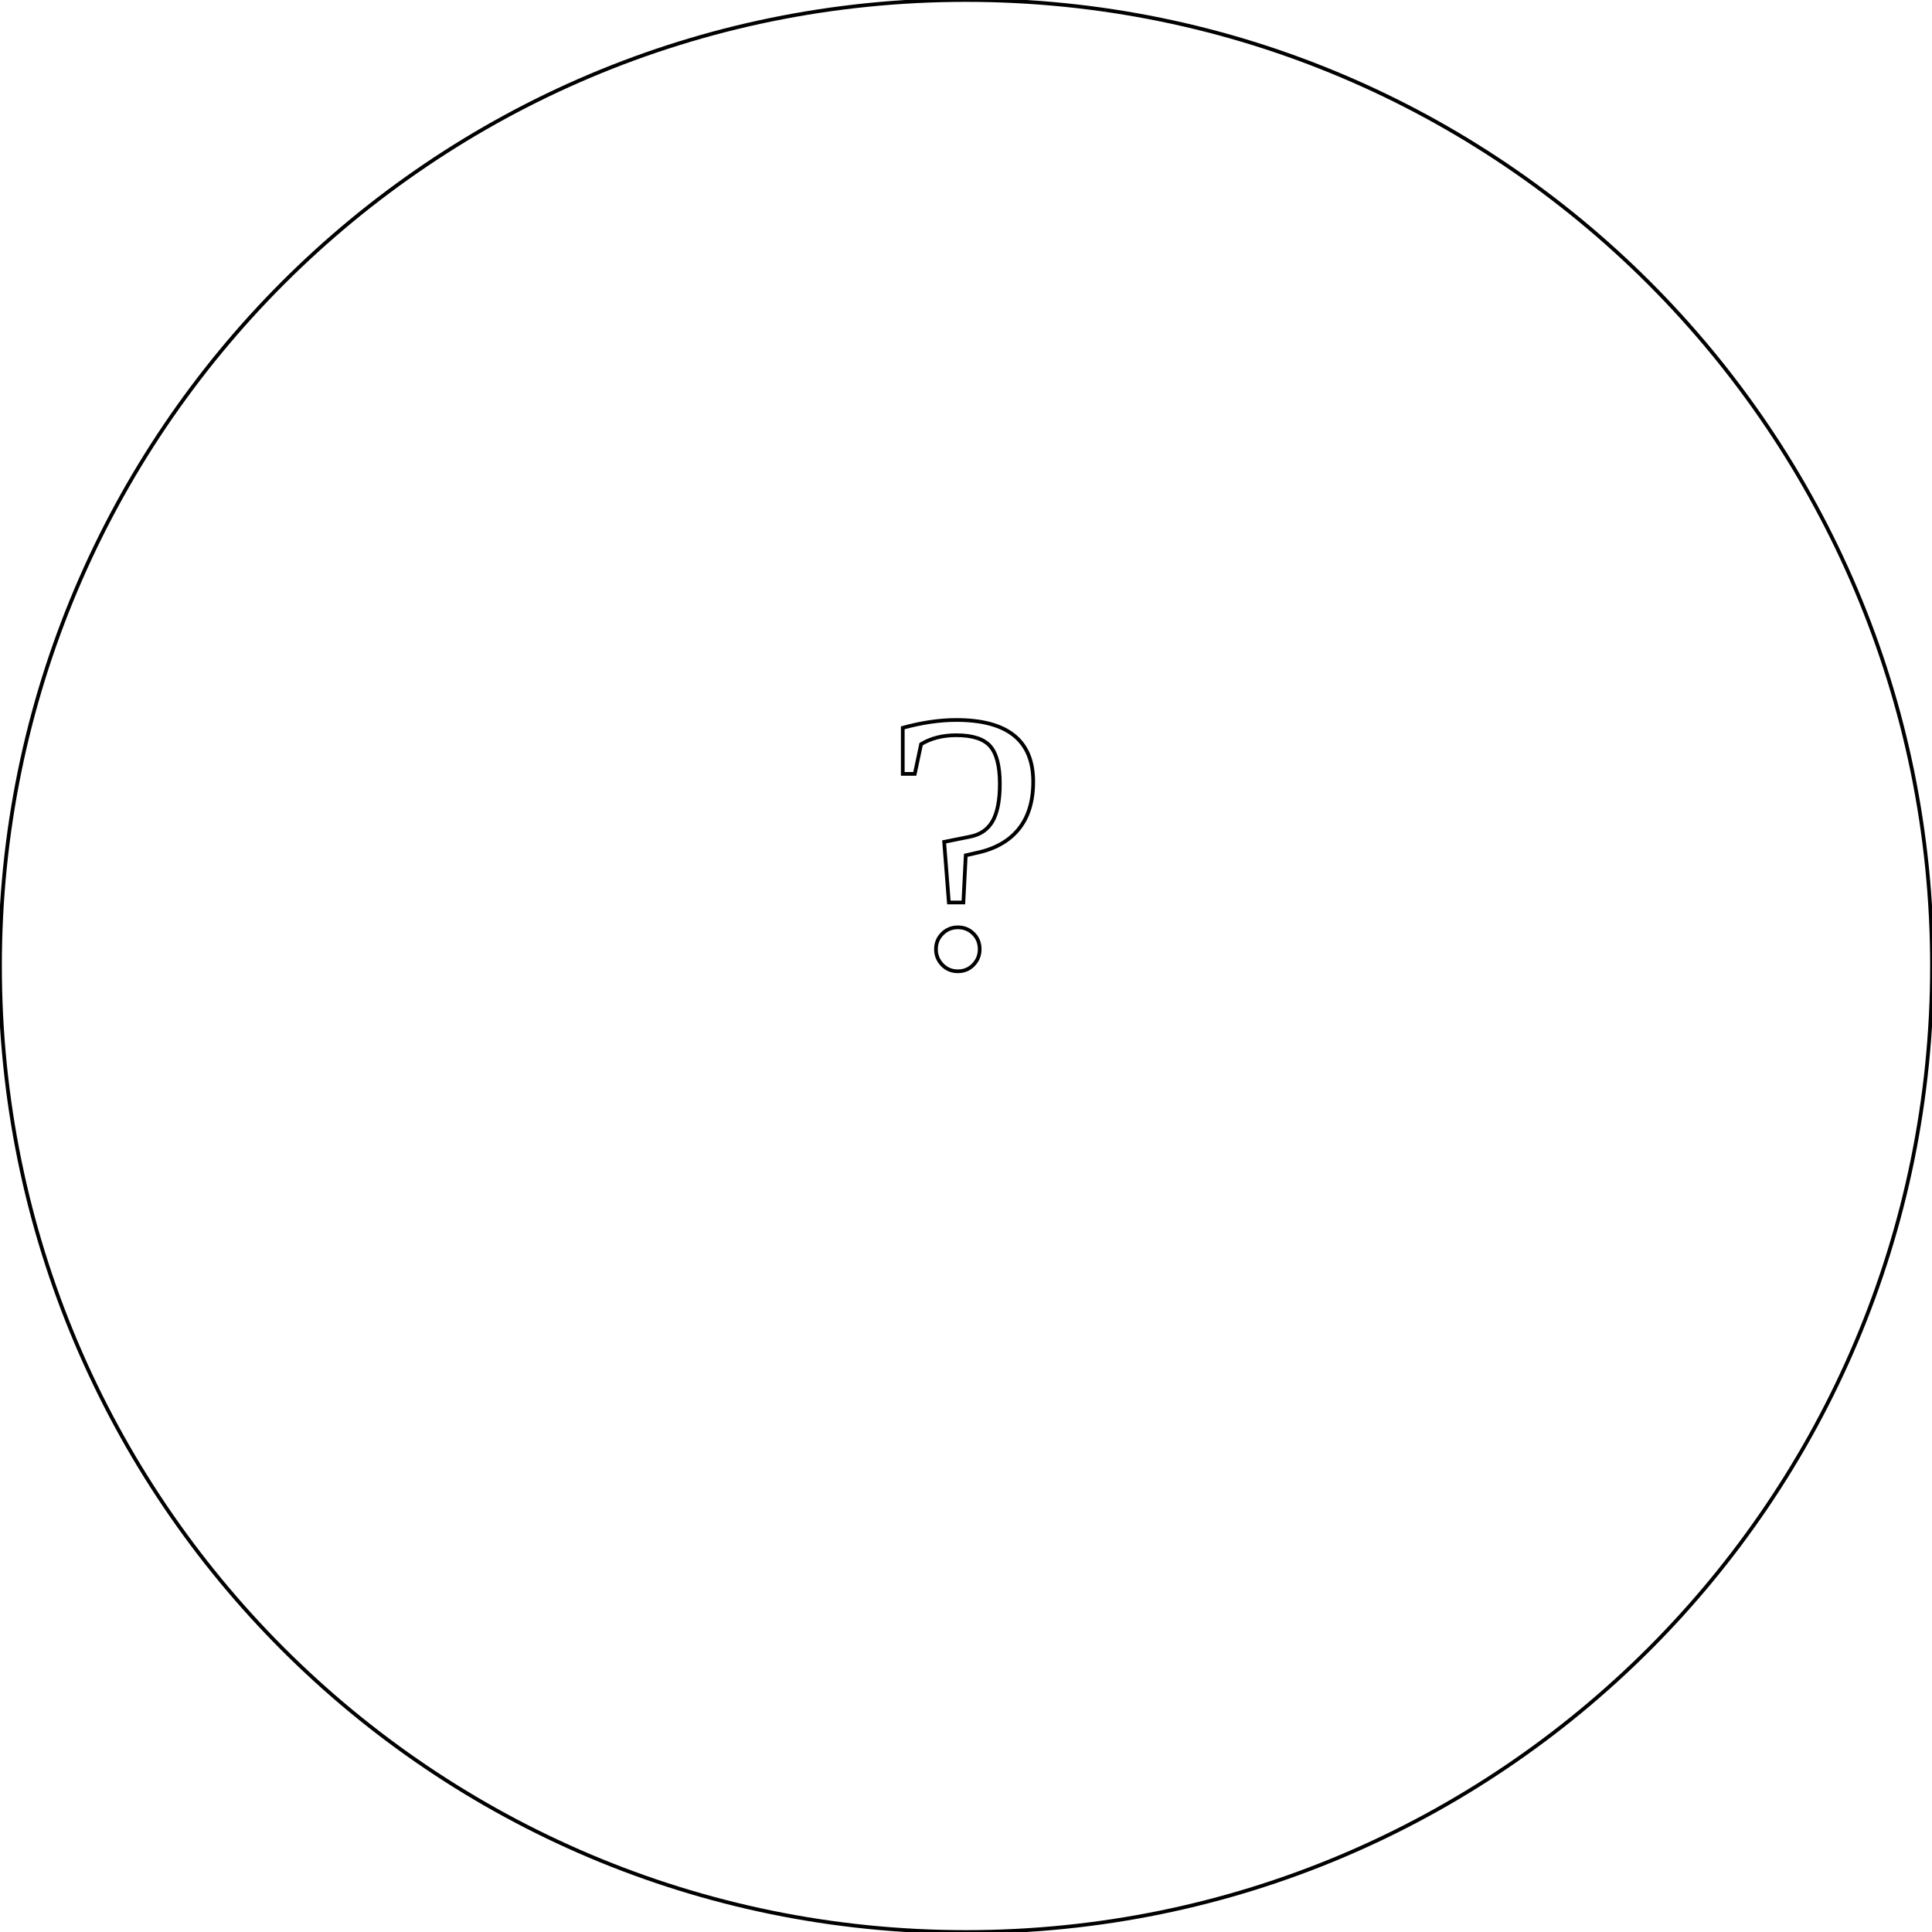
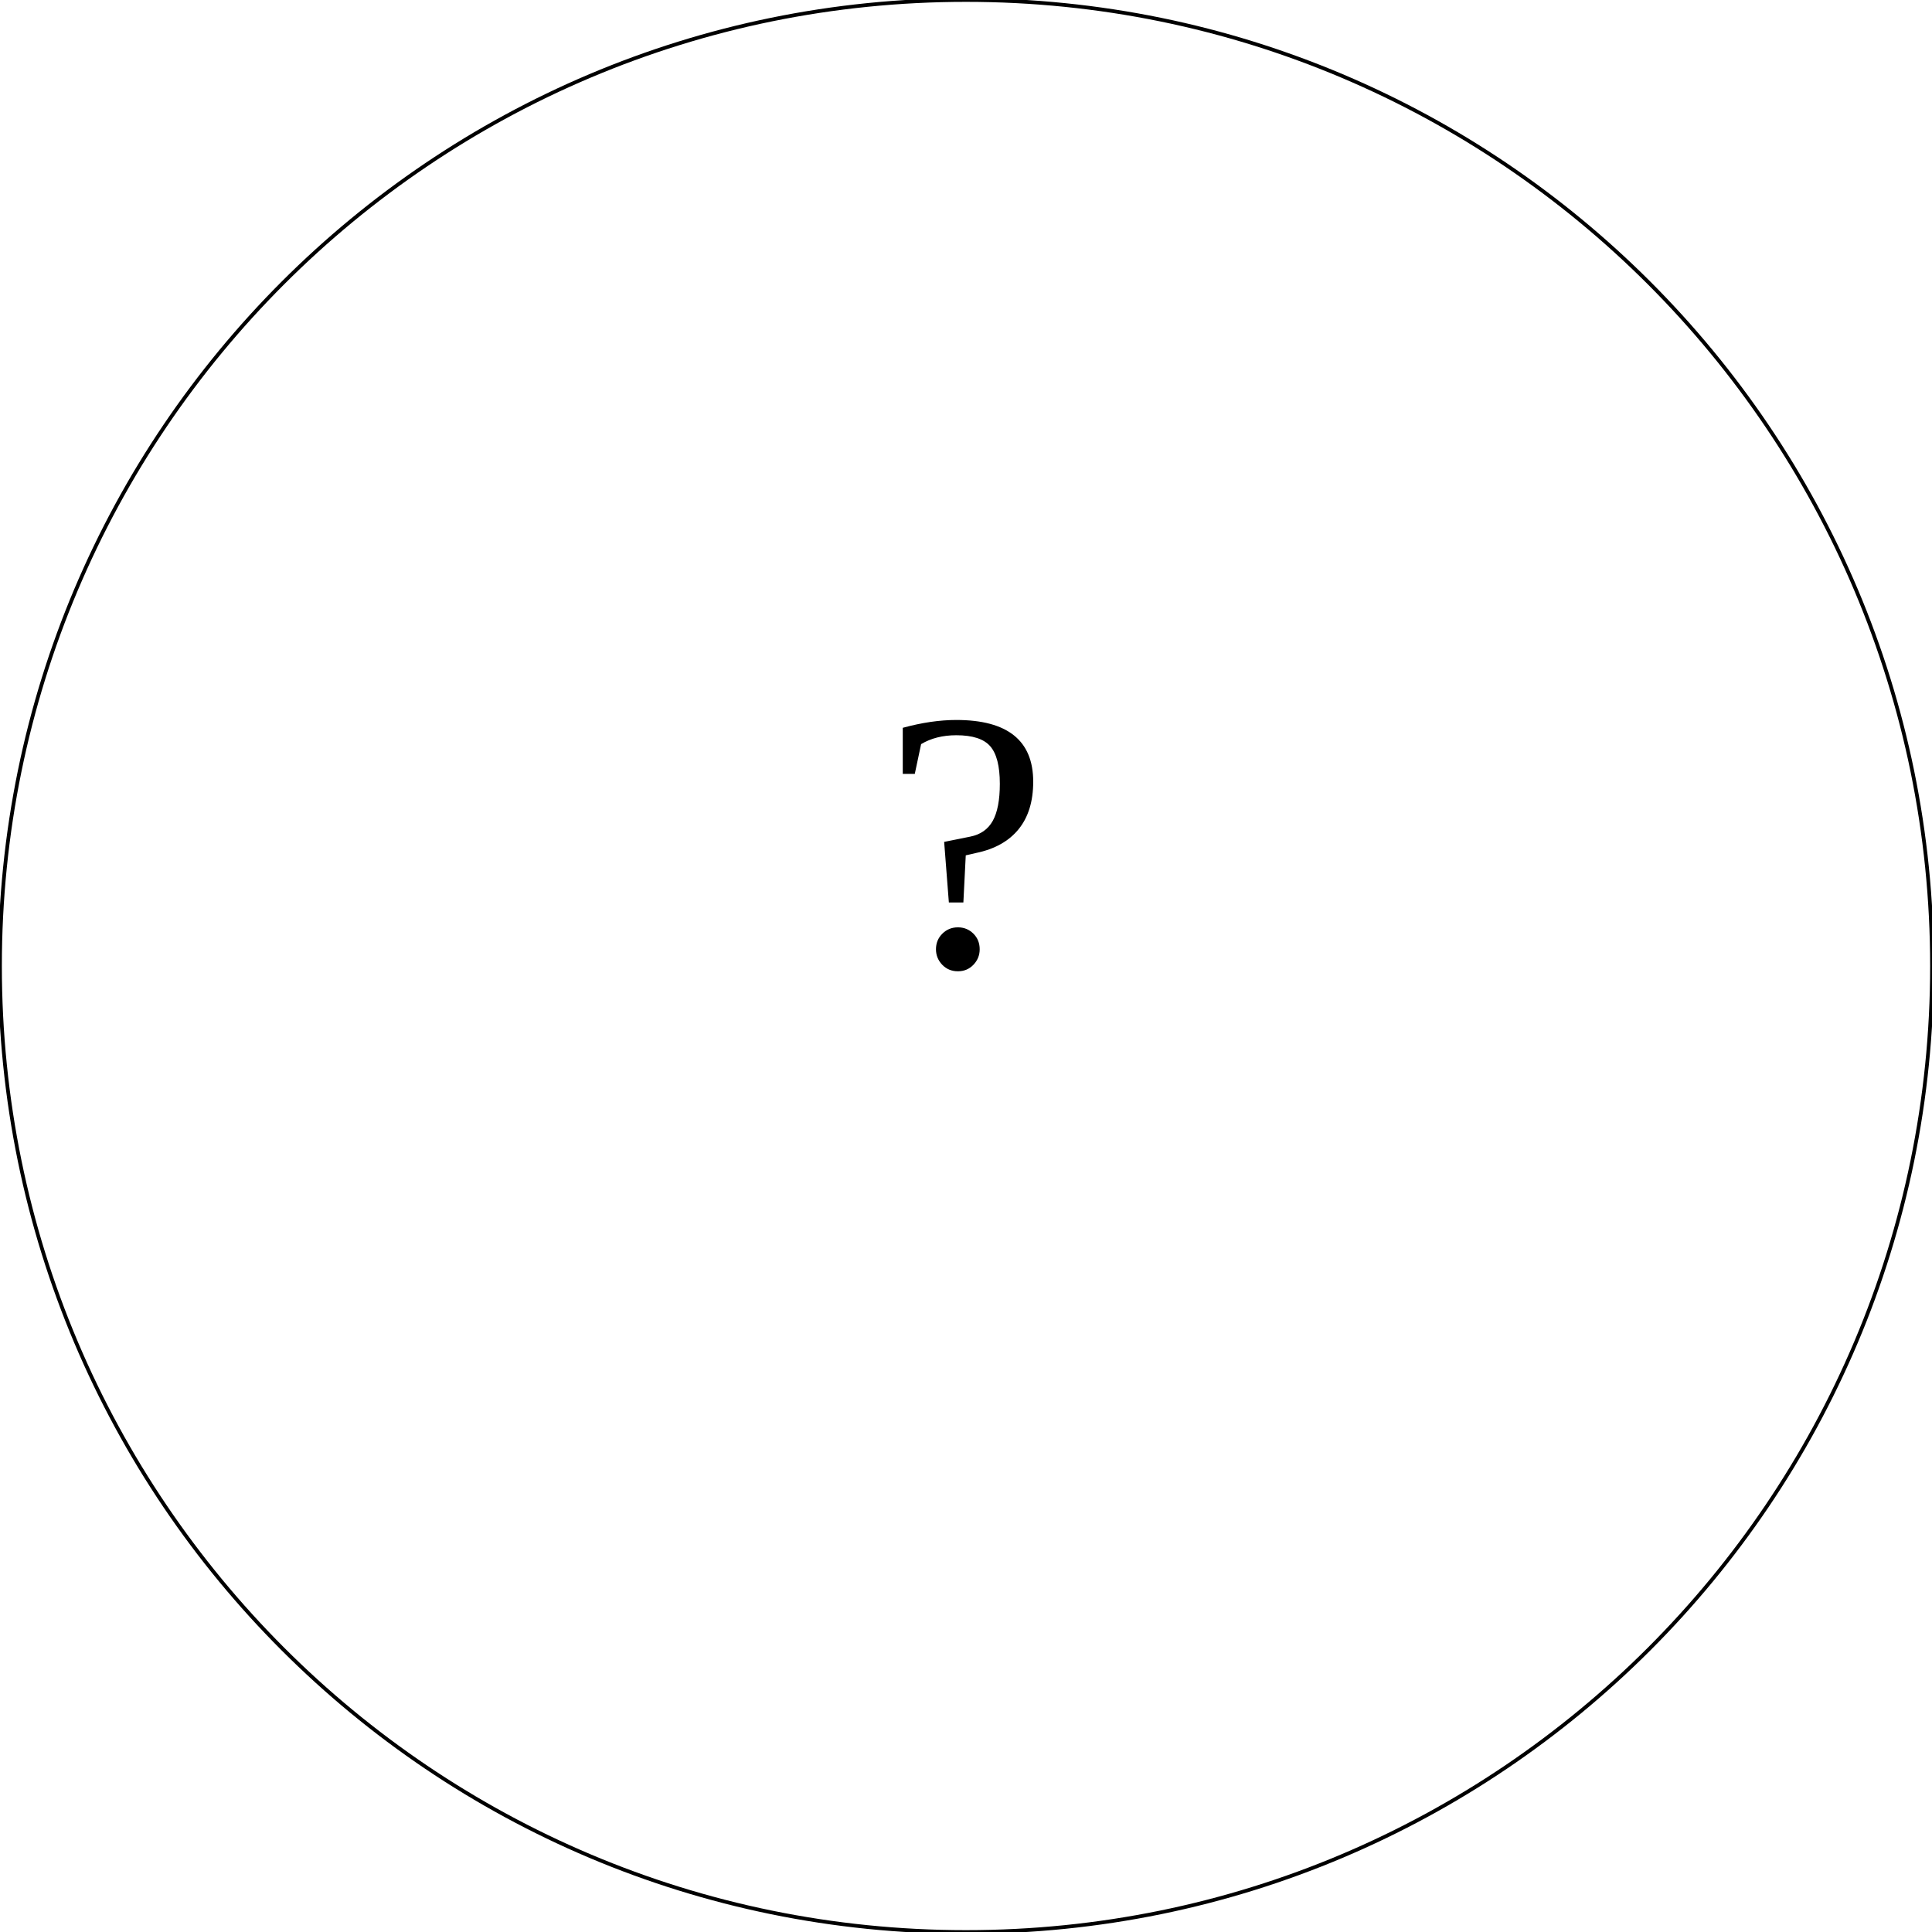
<svg xmlns="http://www.w3.org/2000/svg" width="520" height="520" viewbox="0 0 520 520">
-   <g fill="none" font-color="#000" stroke="#000" stroke-width="1">
-     <circle cx="260" cy="260" r="260" />
-     <text x="260" y="260" font="Comic Sans MS" font-size="100" text-anchor="middle">?</text>
-   </g>
+   <circle cx="260" cy="260" r="260" stroke="#000" stroke-width="1" fill="none" />
+   <text x="260" y="260" font="Comic Sans MS" font-size="100" text-anchor="middle" font-color="#000">?</text>
</svg>
